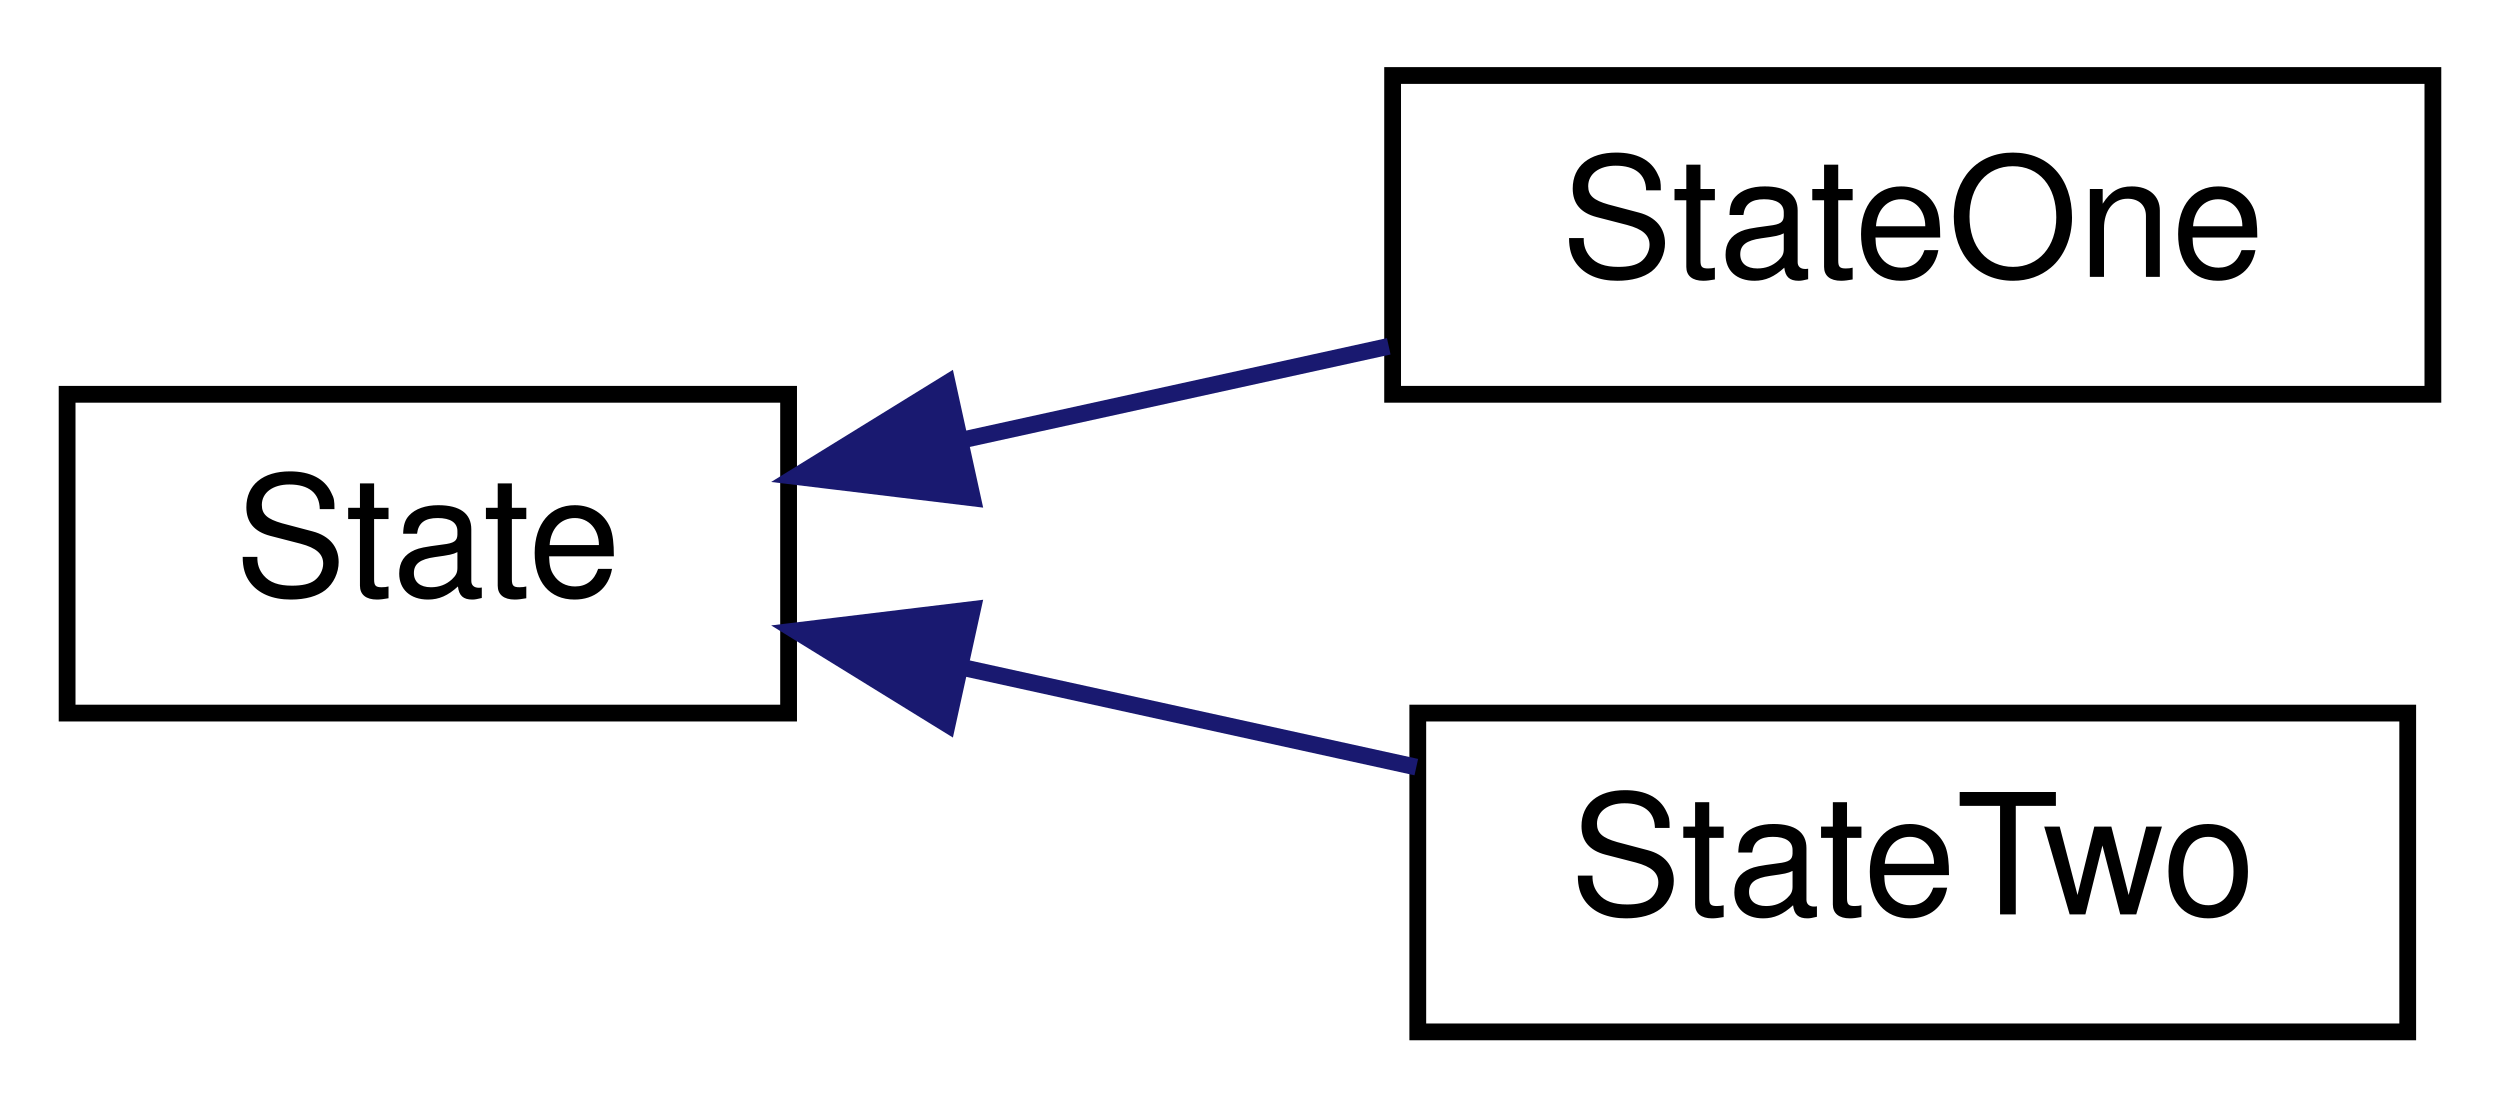
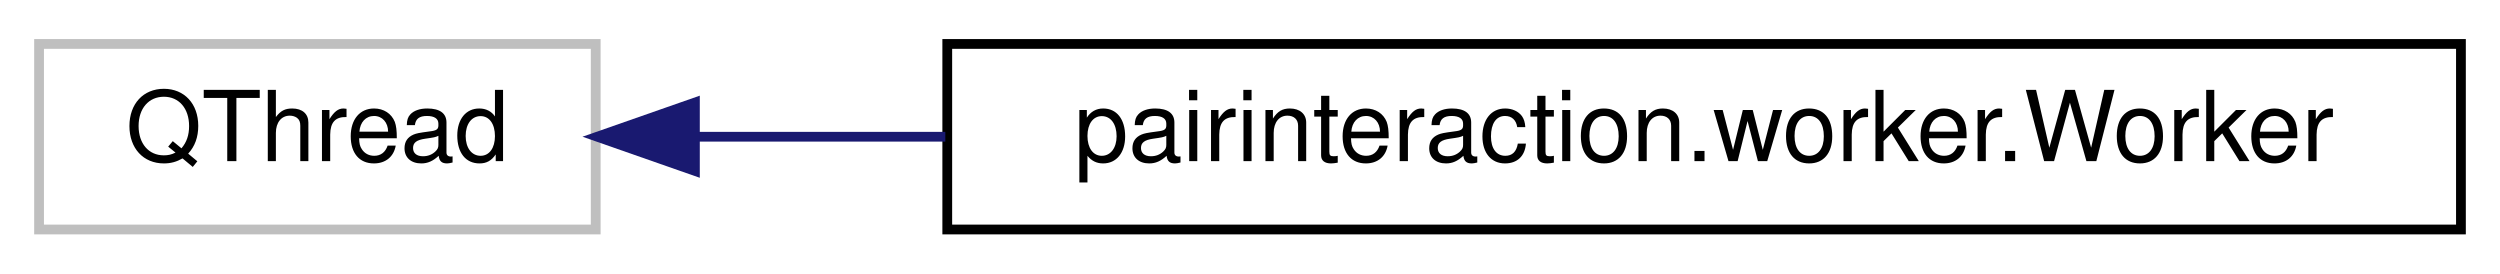
- <svg xmlns="http://www.w3.org/2000/svg" xmlns:xlink="http://www.w3.org/1999/xlink" width="149pt" height="66pt" viewBox="0.00 0.00 149.00 66.00">
-   <g id="graph0" class="graph" transform="scale(1 1) rotate(0) translate(4 62)">
+ <svg xmlns="http://www.w3.org/2000/svg" xmlns:xlink="http://www.w3.org/1999/xlink" width="256pt" height="28pt" viewBox="0.00 0.00 256.00 28.00">
+   <g id="graph0" class="graph" transform="scale(1 1) rotate(0) translate(4 24)">
    <g id="node1" class="node">
-       <g id="a_node1">
-         <a xlink:href="classState.html" target="_top" xlink:title="State">
-           <polygon fill="none" stroke="black" points="0,-19.5 0,-38.5 43,-38.5 43,-19.5 0,-19.5" />
-           <text text-anchor="middle" x="21.5" y="-26.5" font-family="Helvetica,sans-Serif" font-size="10.00">State</text>
-         </a>
-       </g>
+       <polygon fill="none" stroke="#bfbfbf" points="0,-0.5 0,-19.5 57,-19.5 57,-0.5 0,-0.5" />
+       <text text-anchor="middle" x="28.5" y="-7.5" font-family="Helvetica,sans-Serif" font-size="10.00">QThread</text>
    </g>
    <g id="node2" class="node">
      <g id="a_node2">
-         <a xlink:href="classStateOne.html" target="_top" xlink:title="StateOne">
-           <polygon fill="none" stroke="black" points="79,-38.5 79,-57.5 141,-57.5 141,-38.5 79,-38.5" />
-           <text text-anchor="middle" x="110" y="-45.5" font-family="Helvetica,sans-Serif" font-size="10.00">StateOne</text>
+         <a xlink:href="classpairinteraction_1_1worker_1_1Worker.html" target="_top" xlink:title="pairinteraction.worker.Worker">
+           <polygon fill="none" stroke="black" points="93,-0.5 93,-19.5 248,-19.5 248,-0.5 93,-0.5" />
+           <text text-anchor="middle" x="170.5" y="-7.5" font-family="Helvetica,sans-Serif" font-size="10.00">pairinteraction.worker.Worker</text>
        </a>
      </g>
    </g>
    <g id="edge1" class="edge">
-       <path fill="none" stroke="midnightblue" d="M53.43,-35.794C61.672,-37.604 70.565,-39.558 78.769,-41.36" />
-       <polygon fill="midnightblue" stroke="midnightblue" points="53.957,-32.326 43.439,-33.599 52.456,-39.163 53.957,-32.326" />
-     </g>
-     <g id="node3" class="node">
-       <g id="a_node3">
-         <a xlink:href="classStateTwo.html" target="_top" xlink:title="StateTwo">
-           <polygon fill="none" stroke="black" points="80.5,-0.5 80.5,-19.5 139.5,-19.5 139.5,-0.5 80.5,-0.5" />
-           <text text-anchor="middle" x="110" y="-7.5" font-family="Helvetica,sans-Serif" font-size="10.00">StateTwo</text>
-         </a>
-       </g>
-     </g>
-     <g id="edge2" class="edge">
-       <path fill="none" stroke="midnightblue" d="M53.347,-22.224C62.165,-20.288 71.734,-18.186 80.411,-16.28" />
-       <polygon fill="midnightblue" stroke="midnightblue" points="52.456,-18.837 43.439,-24.401 53.957,-25.674 52.456,-18.837" />
+       <path fill="none" stroke="midnightblue" d="M67.213,-10C75.214,-10 83.935,-10 92.801,-10" />
+       <polygon fill="midnightblue" stroke="midnightblue" points="67.159,-6.5 57.16,-10 67.159,-13.5 67.159,-6.5" />
    </g>
  </g>
</svg>
